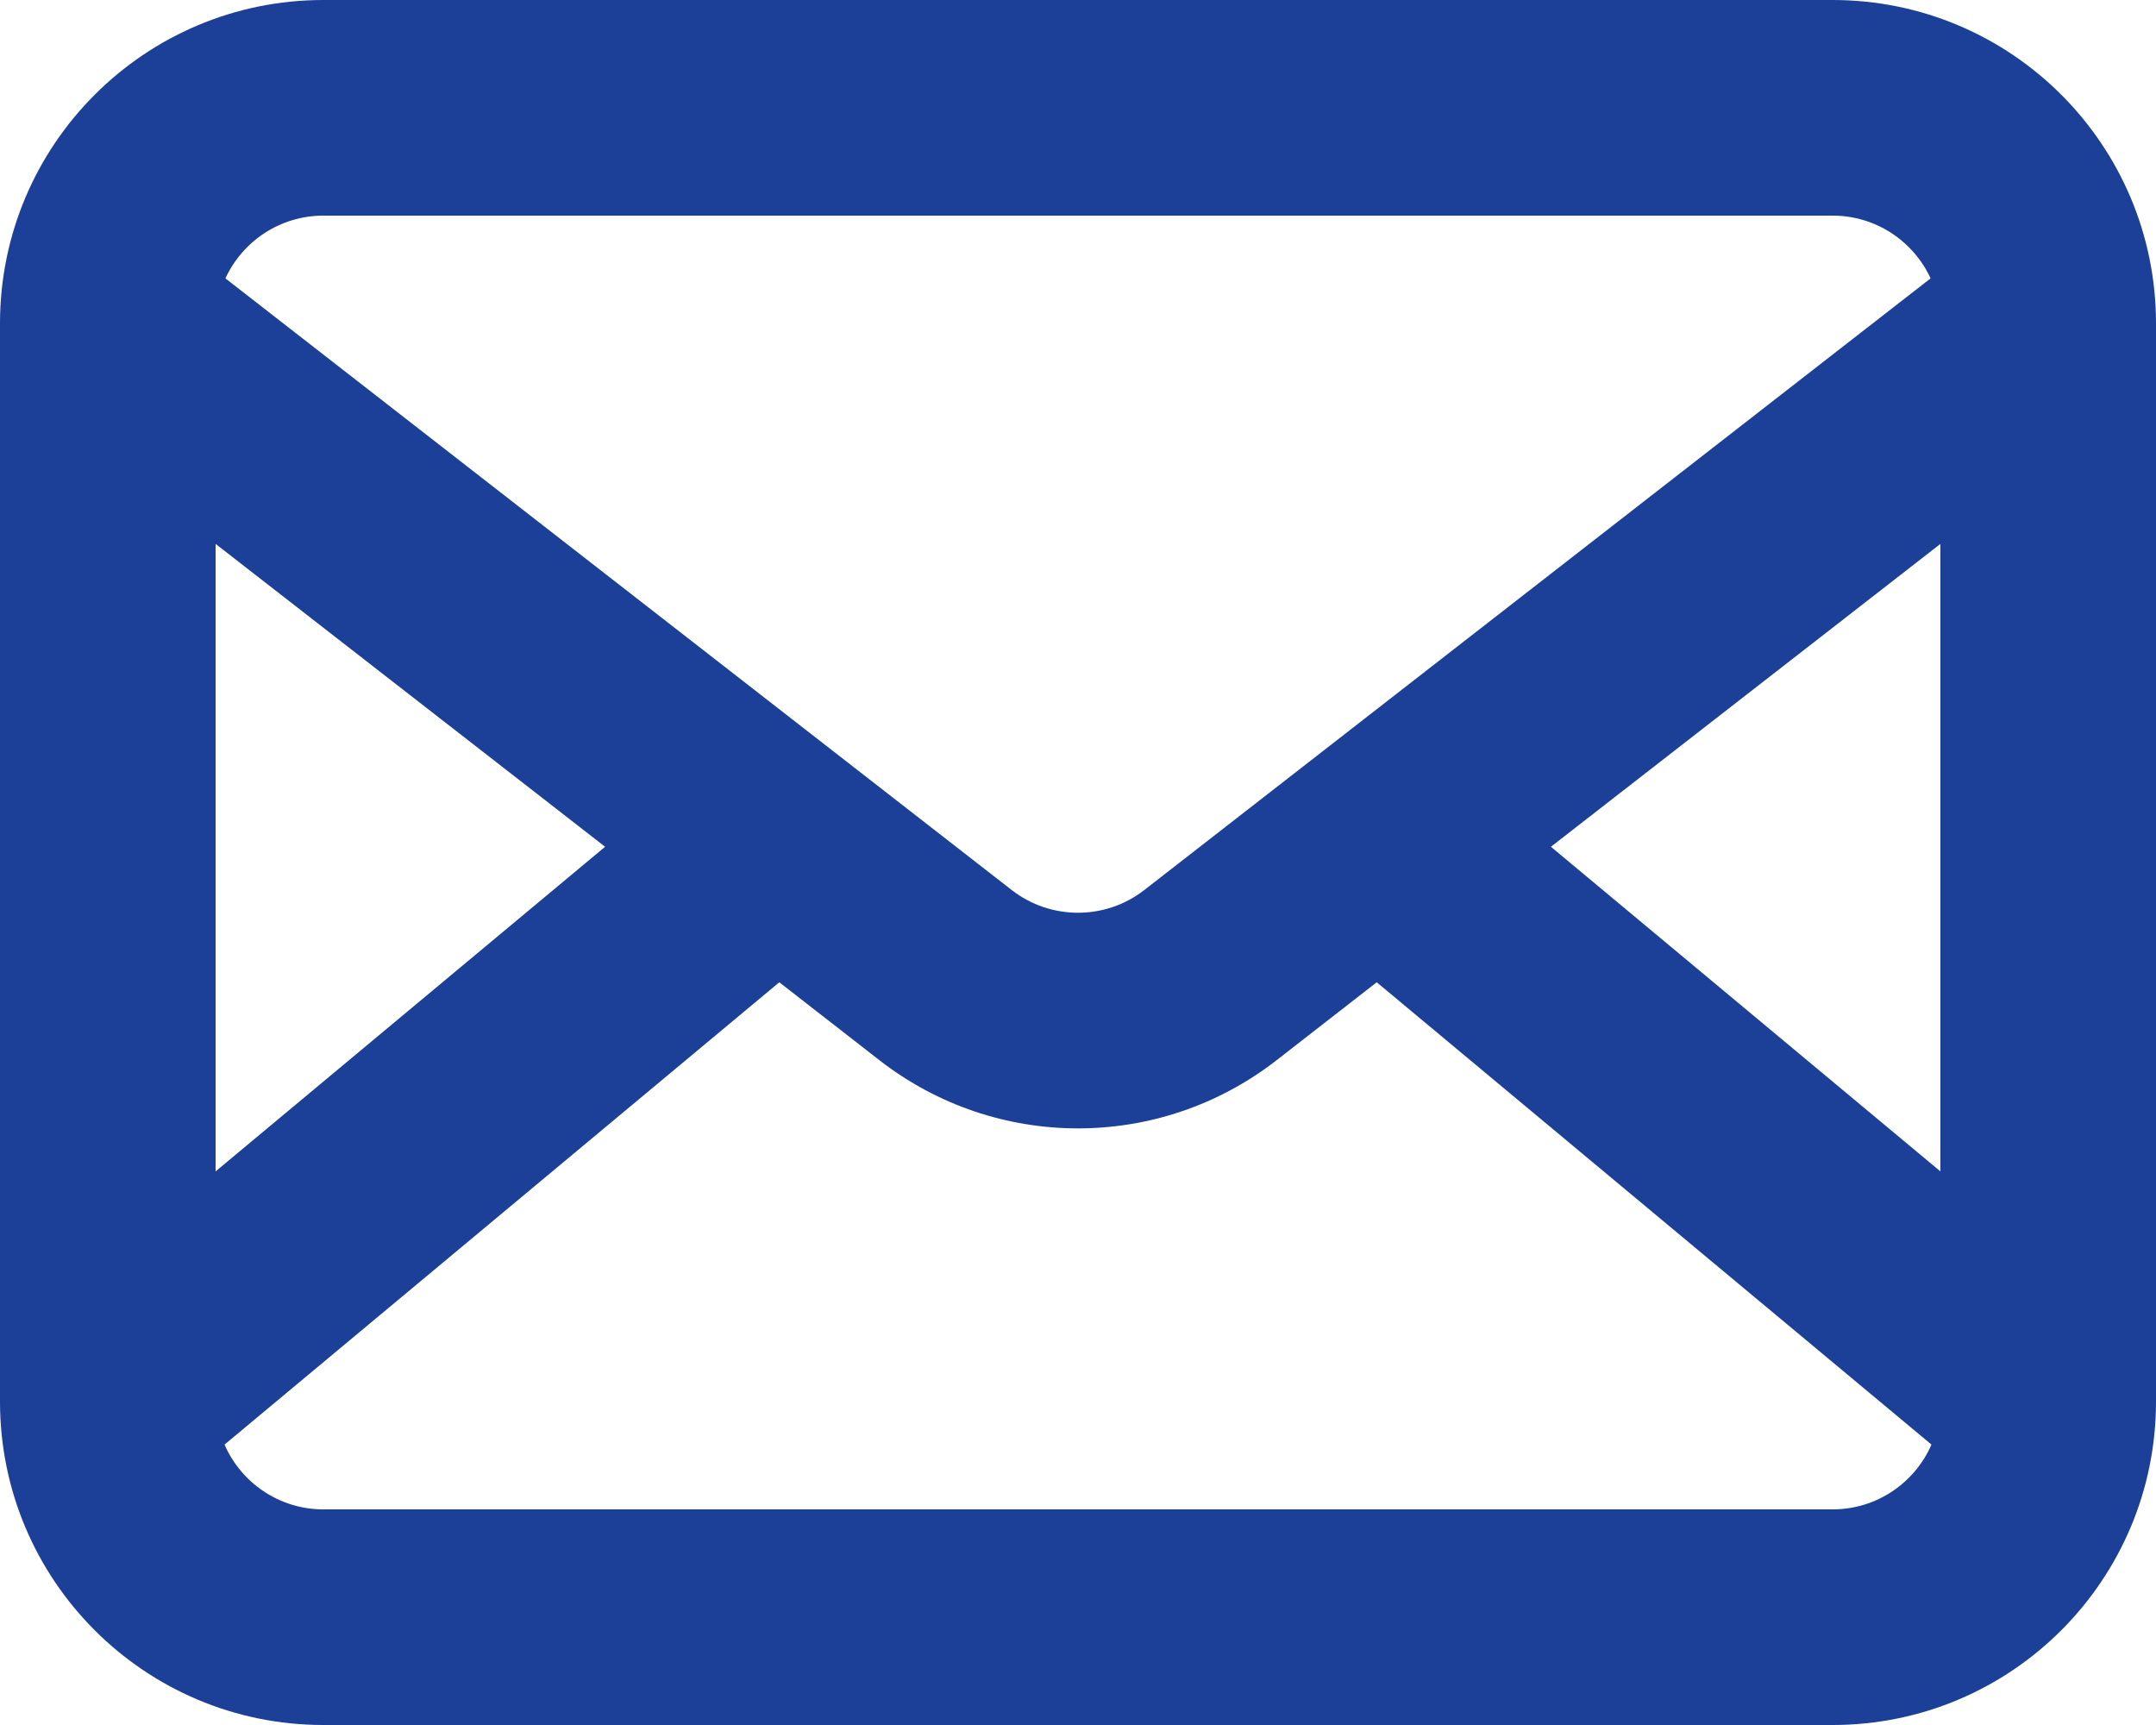
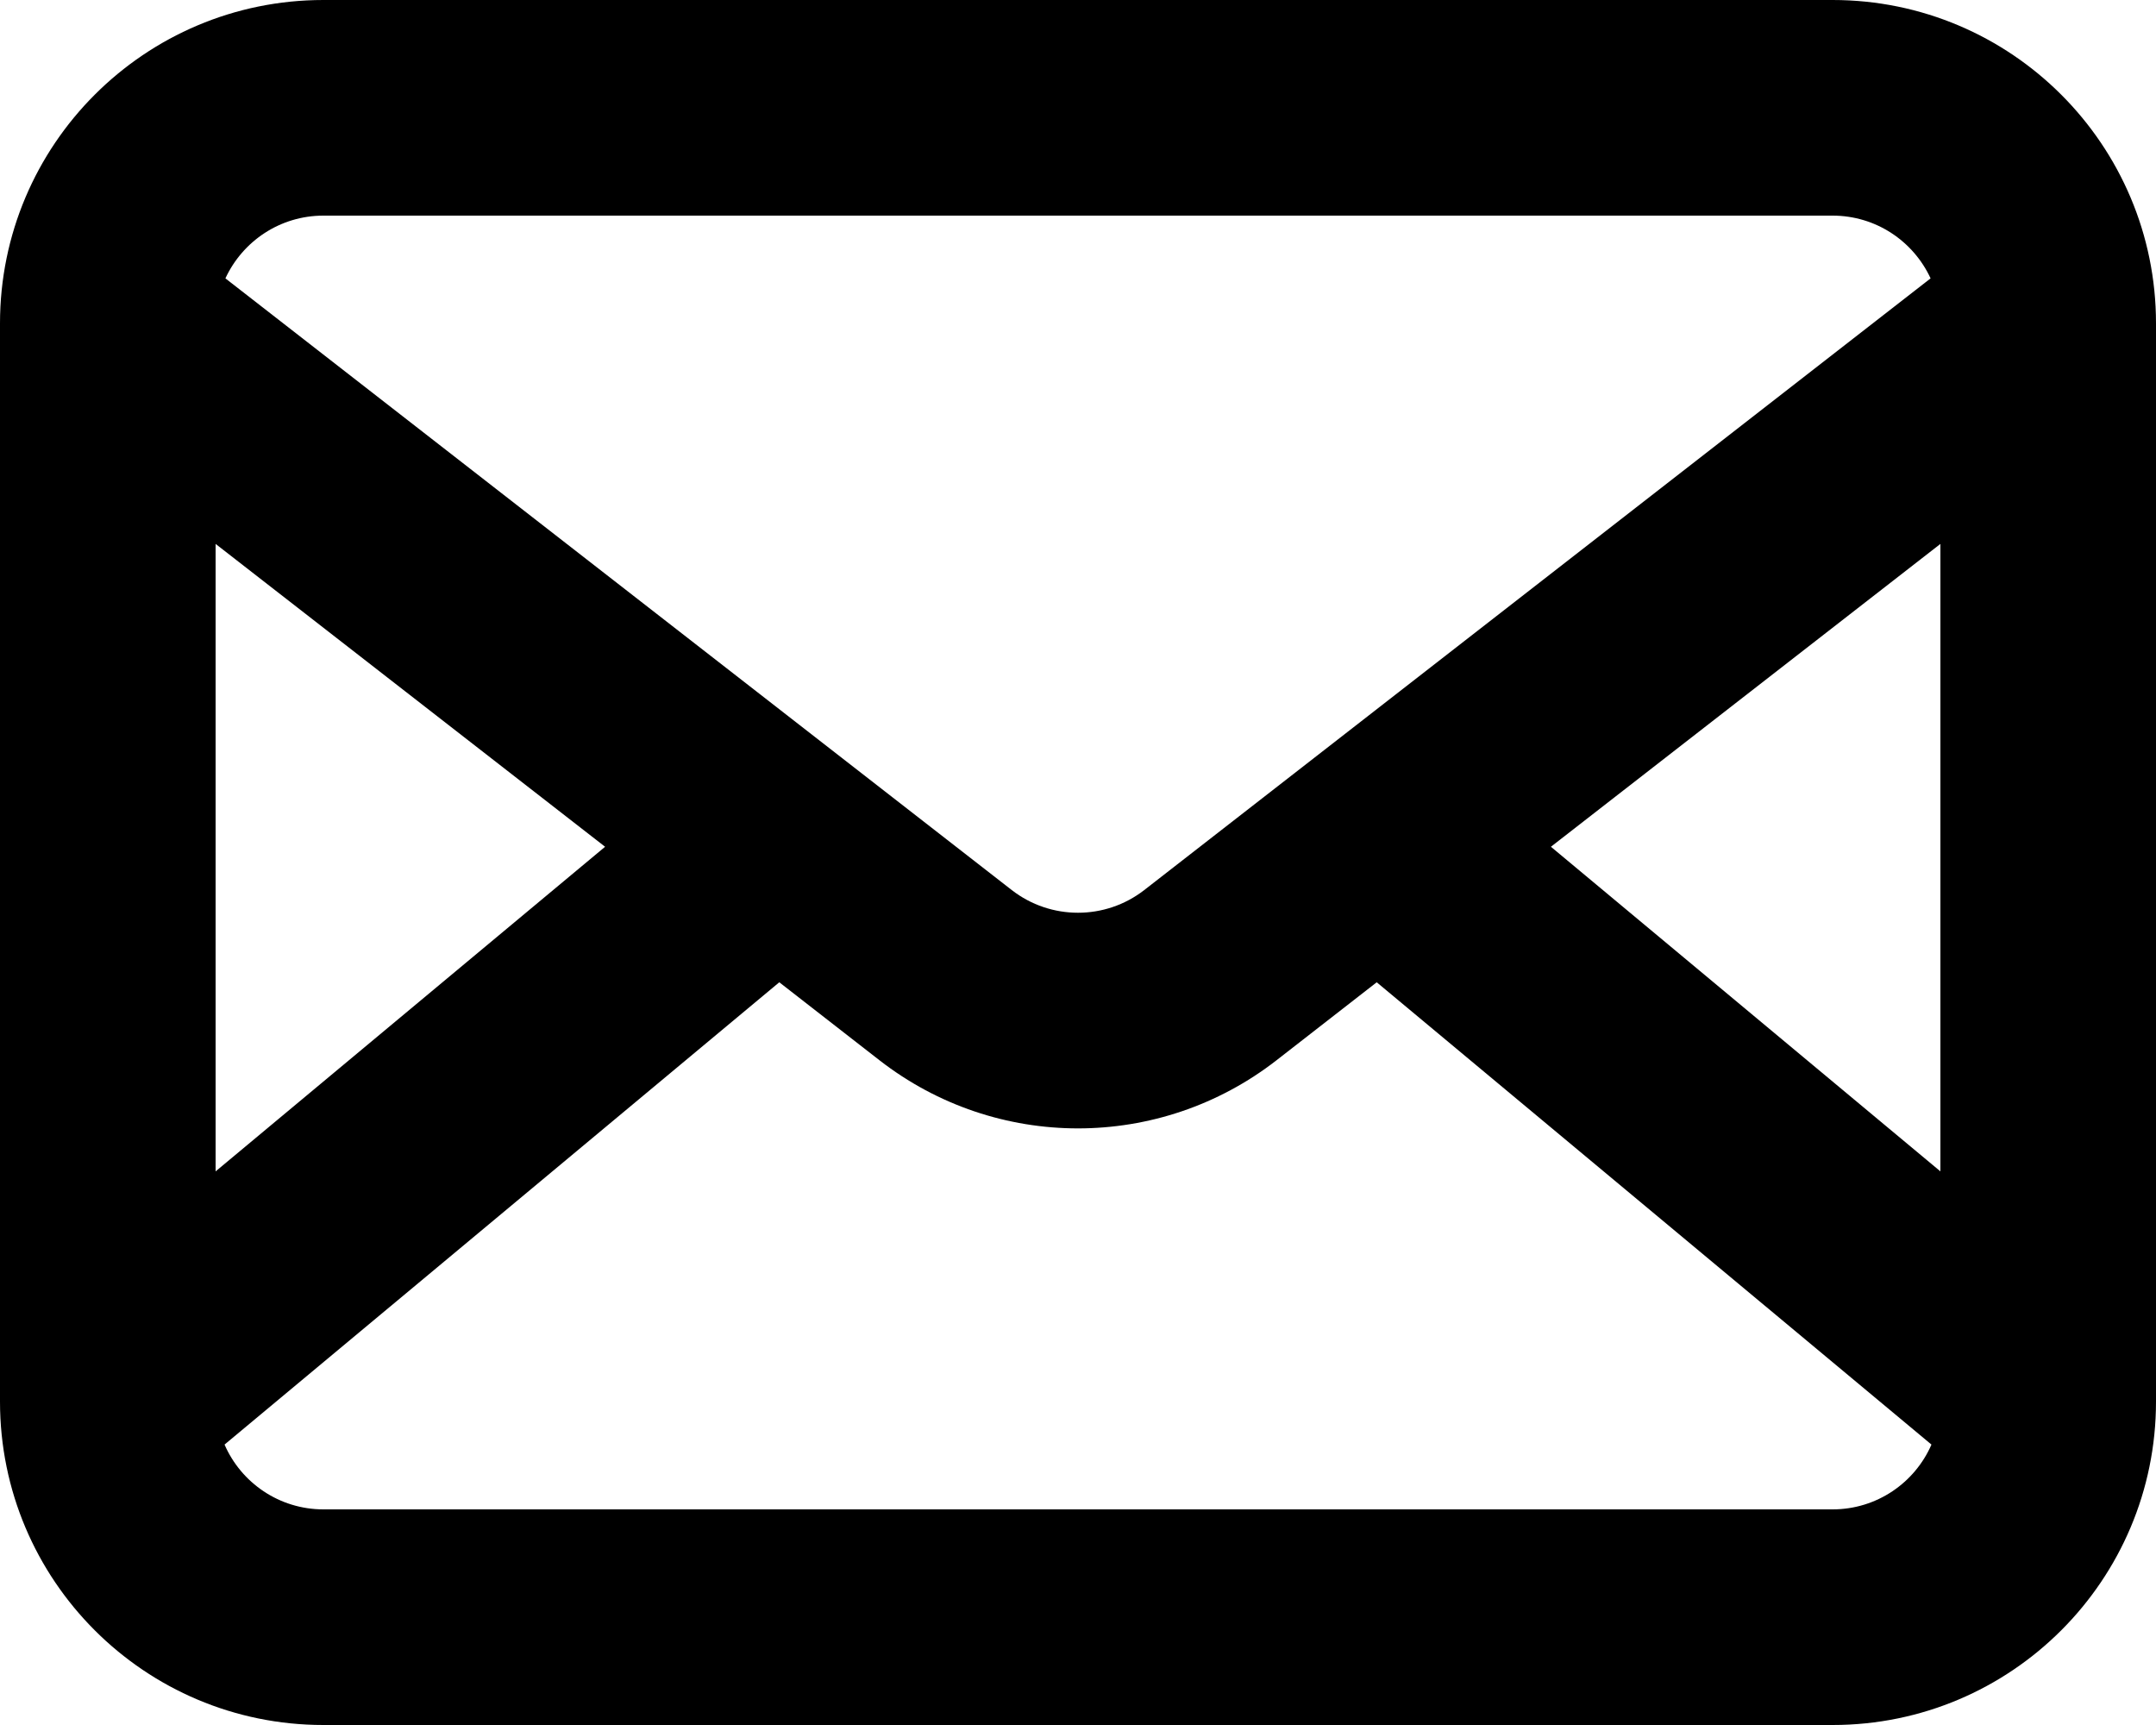
- <svg xmlns="http://www.w3.org/2000/svg" width="20" height="16" viewBox="0 0 20 16" fill="none">
-   <path fill-rule="evenodd" clip-rule="evenodd" d="M3 0C1.343 0 0 1.343 0 3V13C0 14.657 1.343 16 3 16H17C18.657 16 20 14.657 20 13V3C20 1.343 18.657 0 17 0H3ZM2.091 2.582C2.25 2.238 2.597 2 3 2H17C17.403 2 17.75 2.238 17.909 2.582L10.614 8.256C10.253 8.536 9.747 8.536 9.386 8.256L2.091 2.582ZM2 5.045V10.865L5.613 7.854L2 5.045ZM2.083 13.399C2.237 13.753 2.59 14 3 14H17C17.41 14 17.763 13.753 17.917 13.399L12.771 9.111L11.842 9.834C10.758 10.677 9.242 10.677 8.158 9.834L7.229 9.111L2.083 13.399ZM18 10.865V5.045L14.387 7.854L18 10.865Z" fill="#1C4098" />
+ <svg xmlns="http://www.w3.org/2000/svg" width="20" height="16" viewBox="0 0 20 16">
+   <path fill-rule="evenodd" clip-rule="evenodd" d="M3 0C1.343 0 0 1.343 0 3V13C0 14.657 1.343 16 3 16H17C18.657 16 20 14.657 20 13V3C20 1.343 18.657 0 17 0H3ZM2.091 2.582C2.25 2.238 2.597 2 3 2H17C17.403 2 17.75 2.238 17.909 2.582L10.614 8.256C10.253 8.536 9.747 8.536 9.386 8.256L2.091 2.582ZM2 5.045V10.865L5.613 7.854L2 5.045ZM2.083 13.399C2.237 13.753 2.59 14 3 14H17C17.41 14 17.763 13.753 17.917 13.399L12.771 9.111L11.842 9.834C10.758 10.677 9.242 10.677 8.158 9.834L7.229 9.111L2.083 13.399ZM18 10.865V5.045L14.387 7.854L18 10.865Z" />
</svg>
